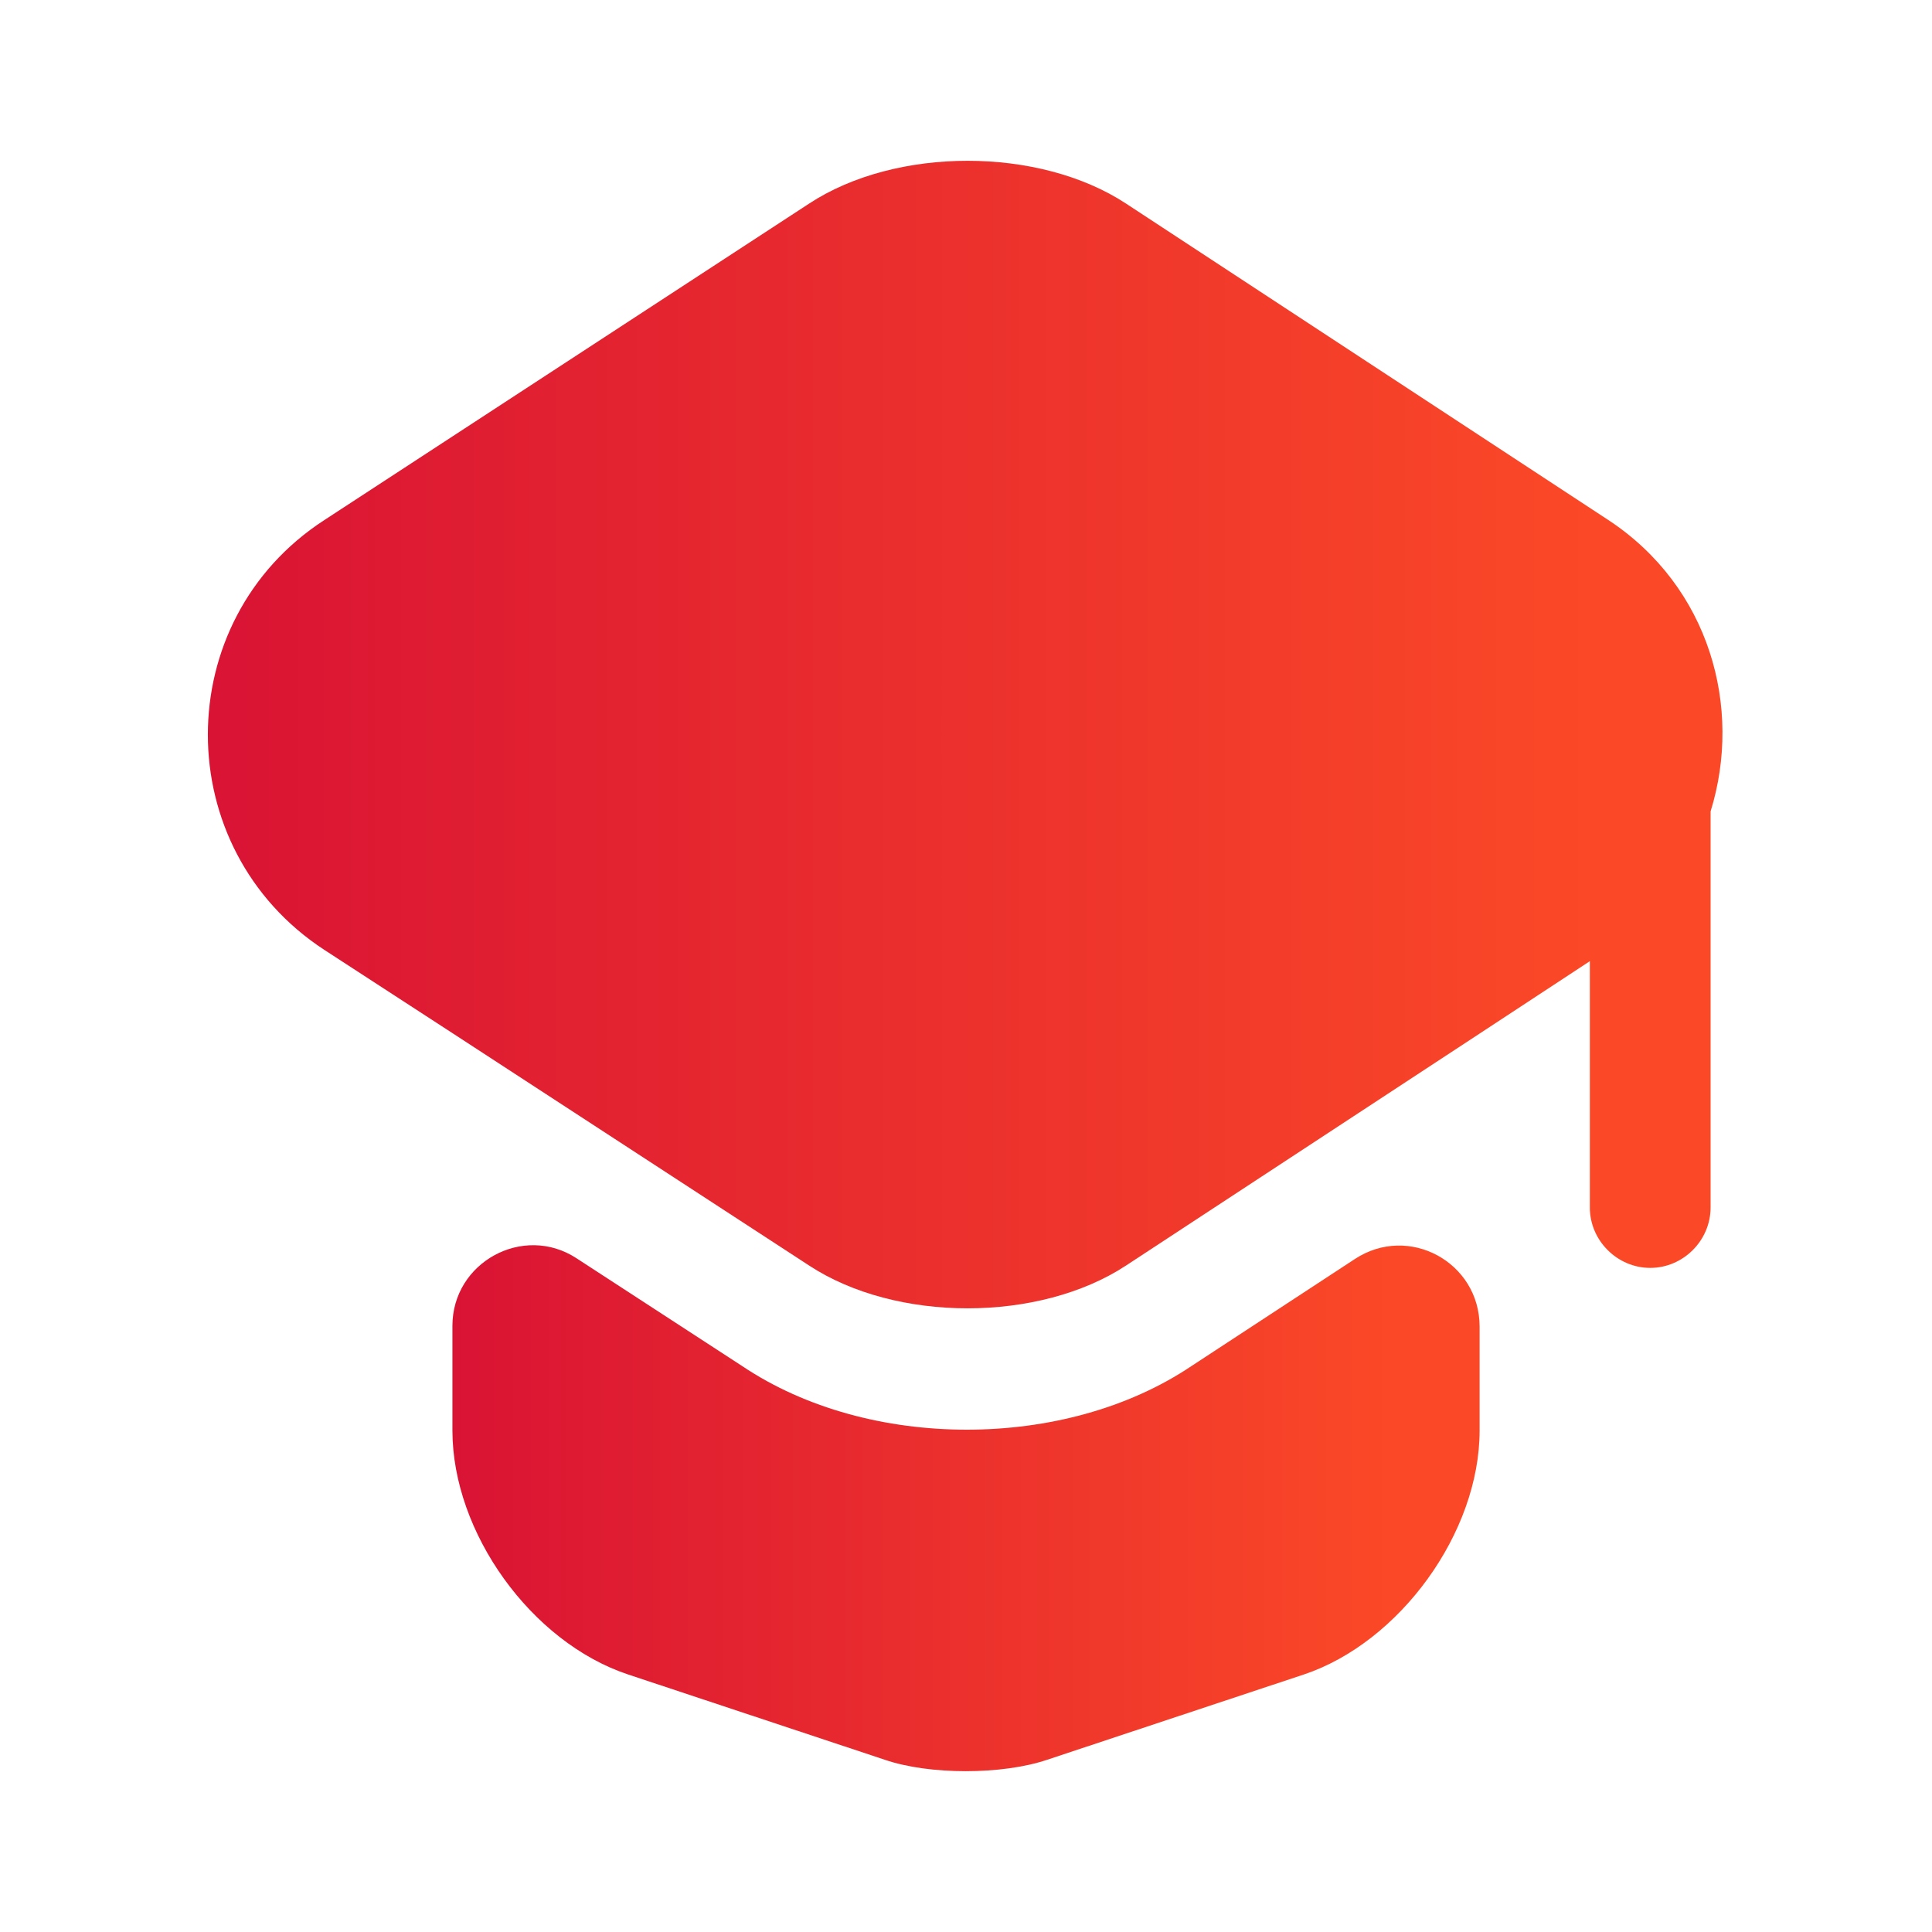
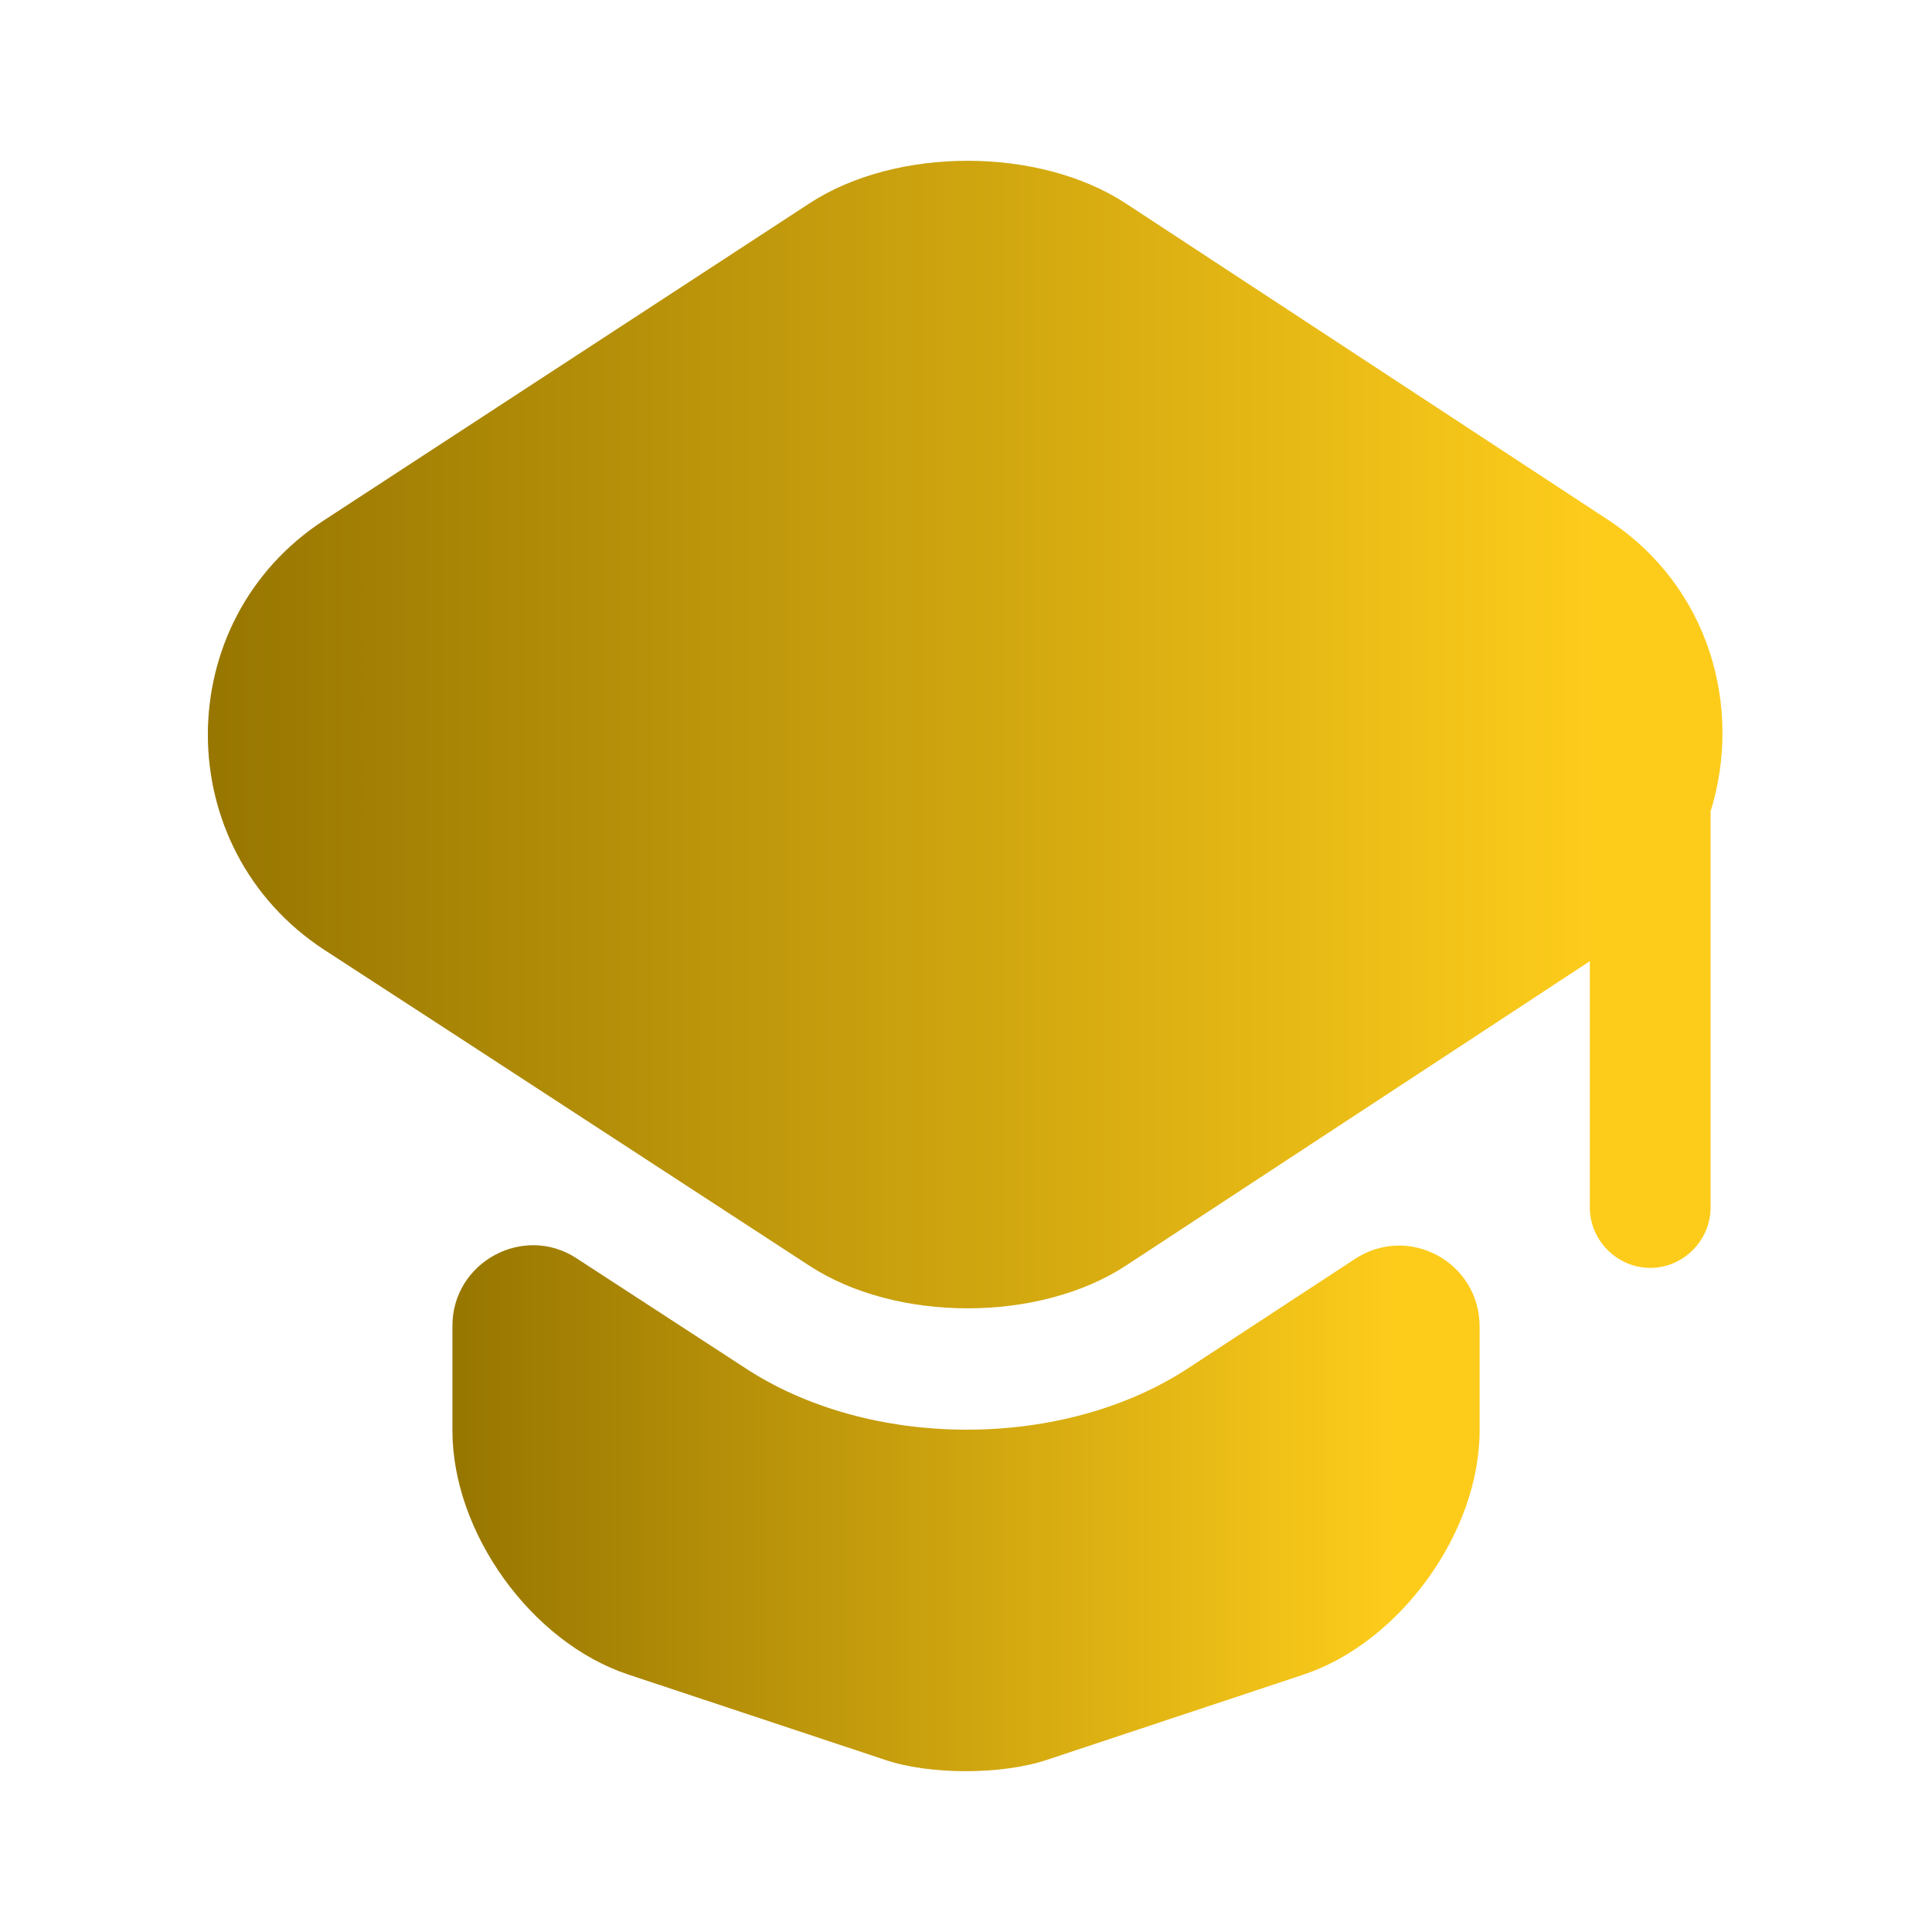
<svg xmlns="http://www.w3.org/2000/svg" width="58" height="58" viewBox="0 0 58 58" fill="none">
  <path d="M40.673 37.797C42.292 36.733 44.419 37.893 44.419 39.827V42.944C44.419 46.013 42.026 49.3 39.15 50.267L31.441 52.828C30.088 53.287 27.889 53.287 26.559 52.828L18.85 50.267C15.95 49.3 13.582 46.013 13.582 42.944V39.802C13.582 37.893 15.709 36.733 17.304 37.772L22.282 41.011C24.191 42.292 26.608 42.92 29.024 42.92C31.441 42.92 33.858 42.292 35.767 41.011L40.673 37.797Z" fill="url(#paint0_linear_1145_4875)" />
  <path d="M48.284 15.612L33.808 6.114C31.198 4.398 26.897 4.398 24.287 6.114L9.738 15.612C5.074 18.633 5.074 25.472 9.738 28.517L13.605 31.03L24.287 37.99C26.897 39.706 31.198 39.706 33.808 37.99L44.417 31.03L47.728 28.855V36.25C47.728 37.241 48.55 38.063 49.541 38.063C50.532 38.063 51.353 37.241 51.353 36.25V24.36C52.32 21.243 51.329 17.618 48.284 15.612Z" fill="url(#paint1_linear_1145_4875)" />
  <defs>
    <linearGradient id="paint0_linear_1145_4875" x1="13.582" y1="45.278" x2="41.889" y2="45.278" gradientUnits="userSpaceOnUse">
-       <stop stop-color="#D91334" />
-       <stop offset="1" stop-color="#FB4927" />
+       <stop stop-color="#977601" />
+       <stop offset="1" stop-color="#fdcc1b" />
    </linearGradient>
    <linearGradient id="paint1_linear_1145_4875" x1="6.24" y1="22.052" x2="47.979" y2="22.052" gradientUnits="userSpaceOnUse">
-       <stop stop-color="#D91334" />
-       <stop offset="1" stop-color="#FB4927" />
+       <stop stop-color="#977601" />
+       <stop offset="1" stop-color="#fdcc1b" />
    </linearGradient>
  </defs>
</svg>
